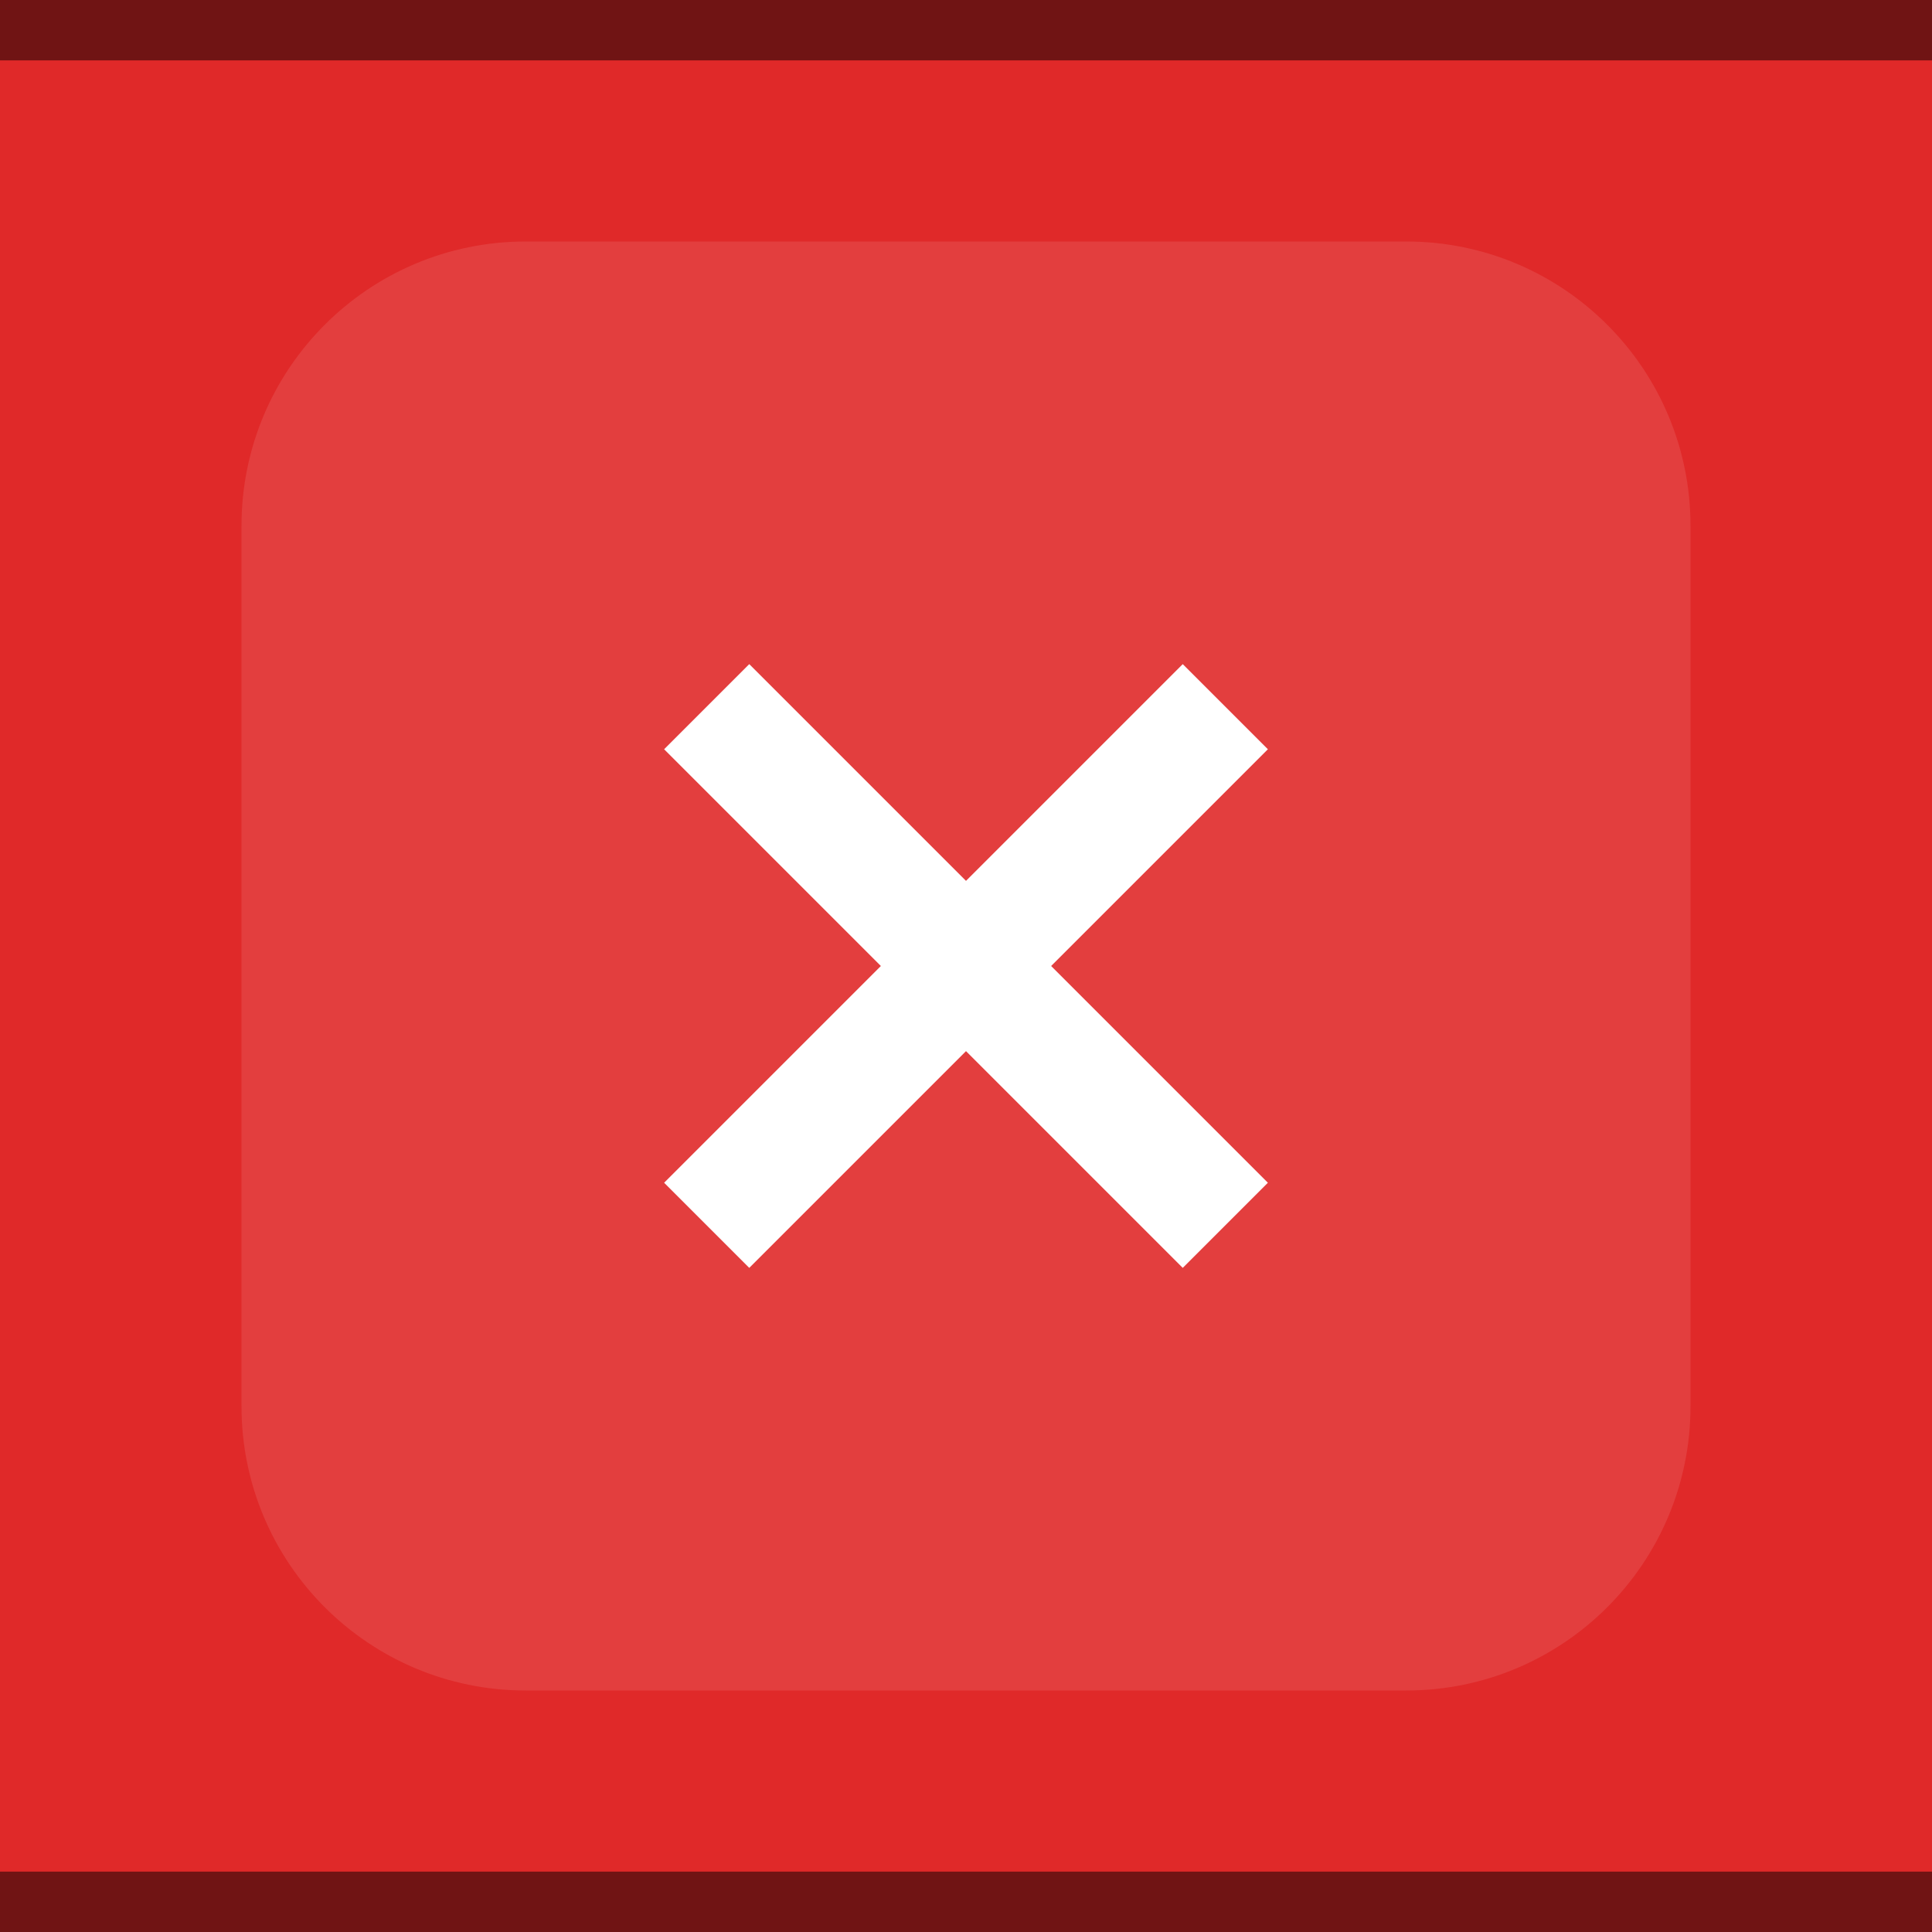
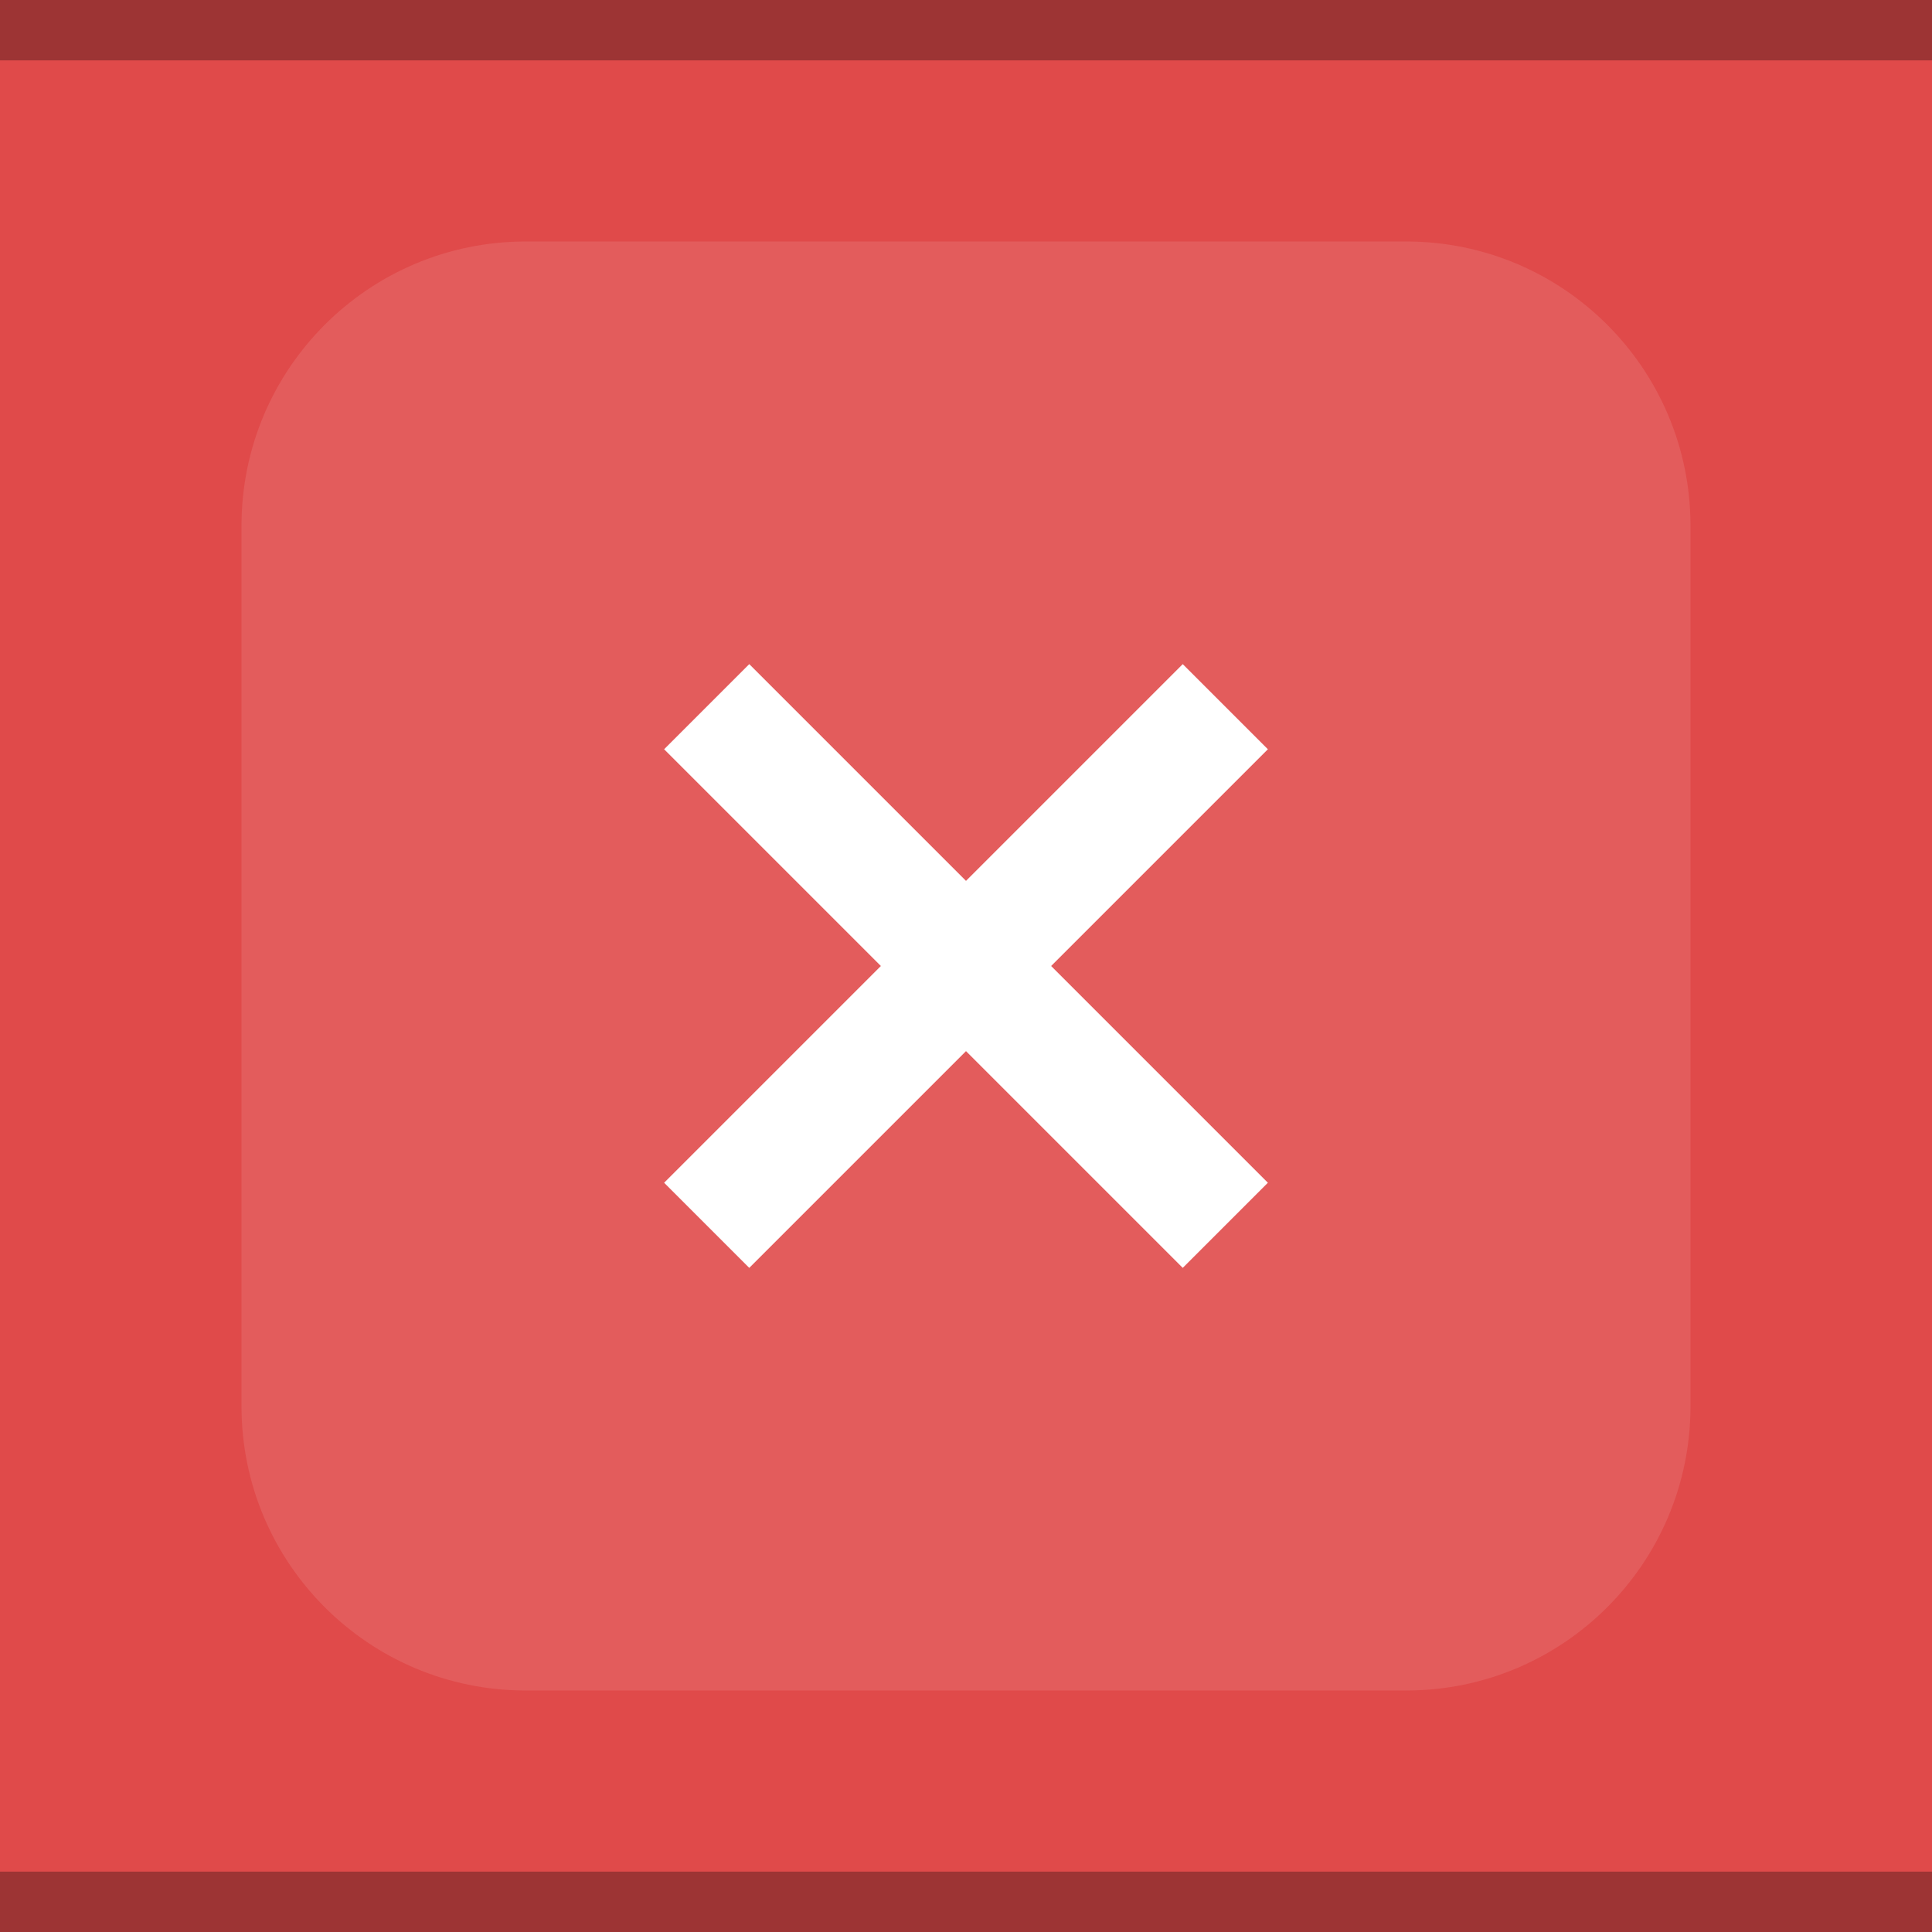
<svg xmlns="http://www.w3.org/2000/svg" id="svg12" version="1.1" viewBox="0 0 32 32" height="32" width="32">
  <defs id="defs16" />
-   <rect style="fill:#e02929;fill-opacity:1" id="rect2" fill="#E0E0E0" height="32" width="32" />
+   <rect style="fill:#e04a4a;fill-opacity:1" id="rect2" fill="#E0E0E0" height="32" width="32" />
+   <path id="path8" d="M 21,12.41 19.59,11 16,14.59 12.41,11 11,12.41 14.59,16 11,19.59 12.41,21 16,17.41 19.59,21 21,19.59 17.41,16 Z" style="fill:#ffffff;fill-opacity:1" />
+   <rect width="32" height="1" fill="#FFFFFF" fill-opacity="0.4" id="rect166" style="opacity:0.3;fill:#000000;fill-opacity:1" x="0" y="0" />
  <rect ry="4.708" rx="4.708" y="4" x="4" width="24" height="24" fill="#E0E0E0" id="rect2-6-1" style="opacity:0.1;fill:#ffffff;fill-opacity:1;stroke-width:0.75" />
-   <g style="opacity:1;fill:#ffffff;fill-opacity:1" id="g10" opacity="0.6" fill="#000000">
-     <circle id="circle6" opacity="0" r="12" cy="16" cx="16" style="fill:#ffffff;fill-opacity:1" />
-     <path id="path8" d="M21 12.41L19.59 11 16 14.59 12.41 11 11 12.41 14.59 16 11 19.59 12.41 21 16 17.41 19.59 21 21 19.59 17.41 16z" style="fill:#ffffff;fill-opacity:1" />
-   </g>
-   <rect width="32" height="1" fill="#FFFFFF" fill-opacity="0.4" id="rect166" style="opacity:0.5;fill:#000000;fill-opacity:1" x="0" y="0" />
-   <rect width="32" height="1" fill="#FFFFFF" fill-opacity="0.4" id="rect166-3" style="opacity:0.5;fill:#000000;fill-opacity:1" x="0" y="31" />
+   <rect width="32" height="1" fill="#FFFFFF" fill-opacity="0.4" id="rect166-3" style="opacity:0.3;fill:#000000;fill-opacity:1" x="0" y="31" />
</svg>
